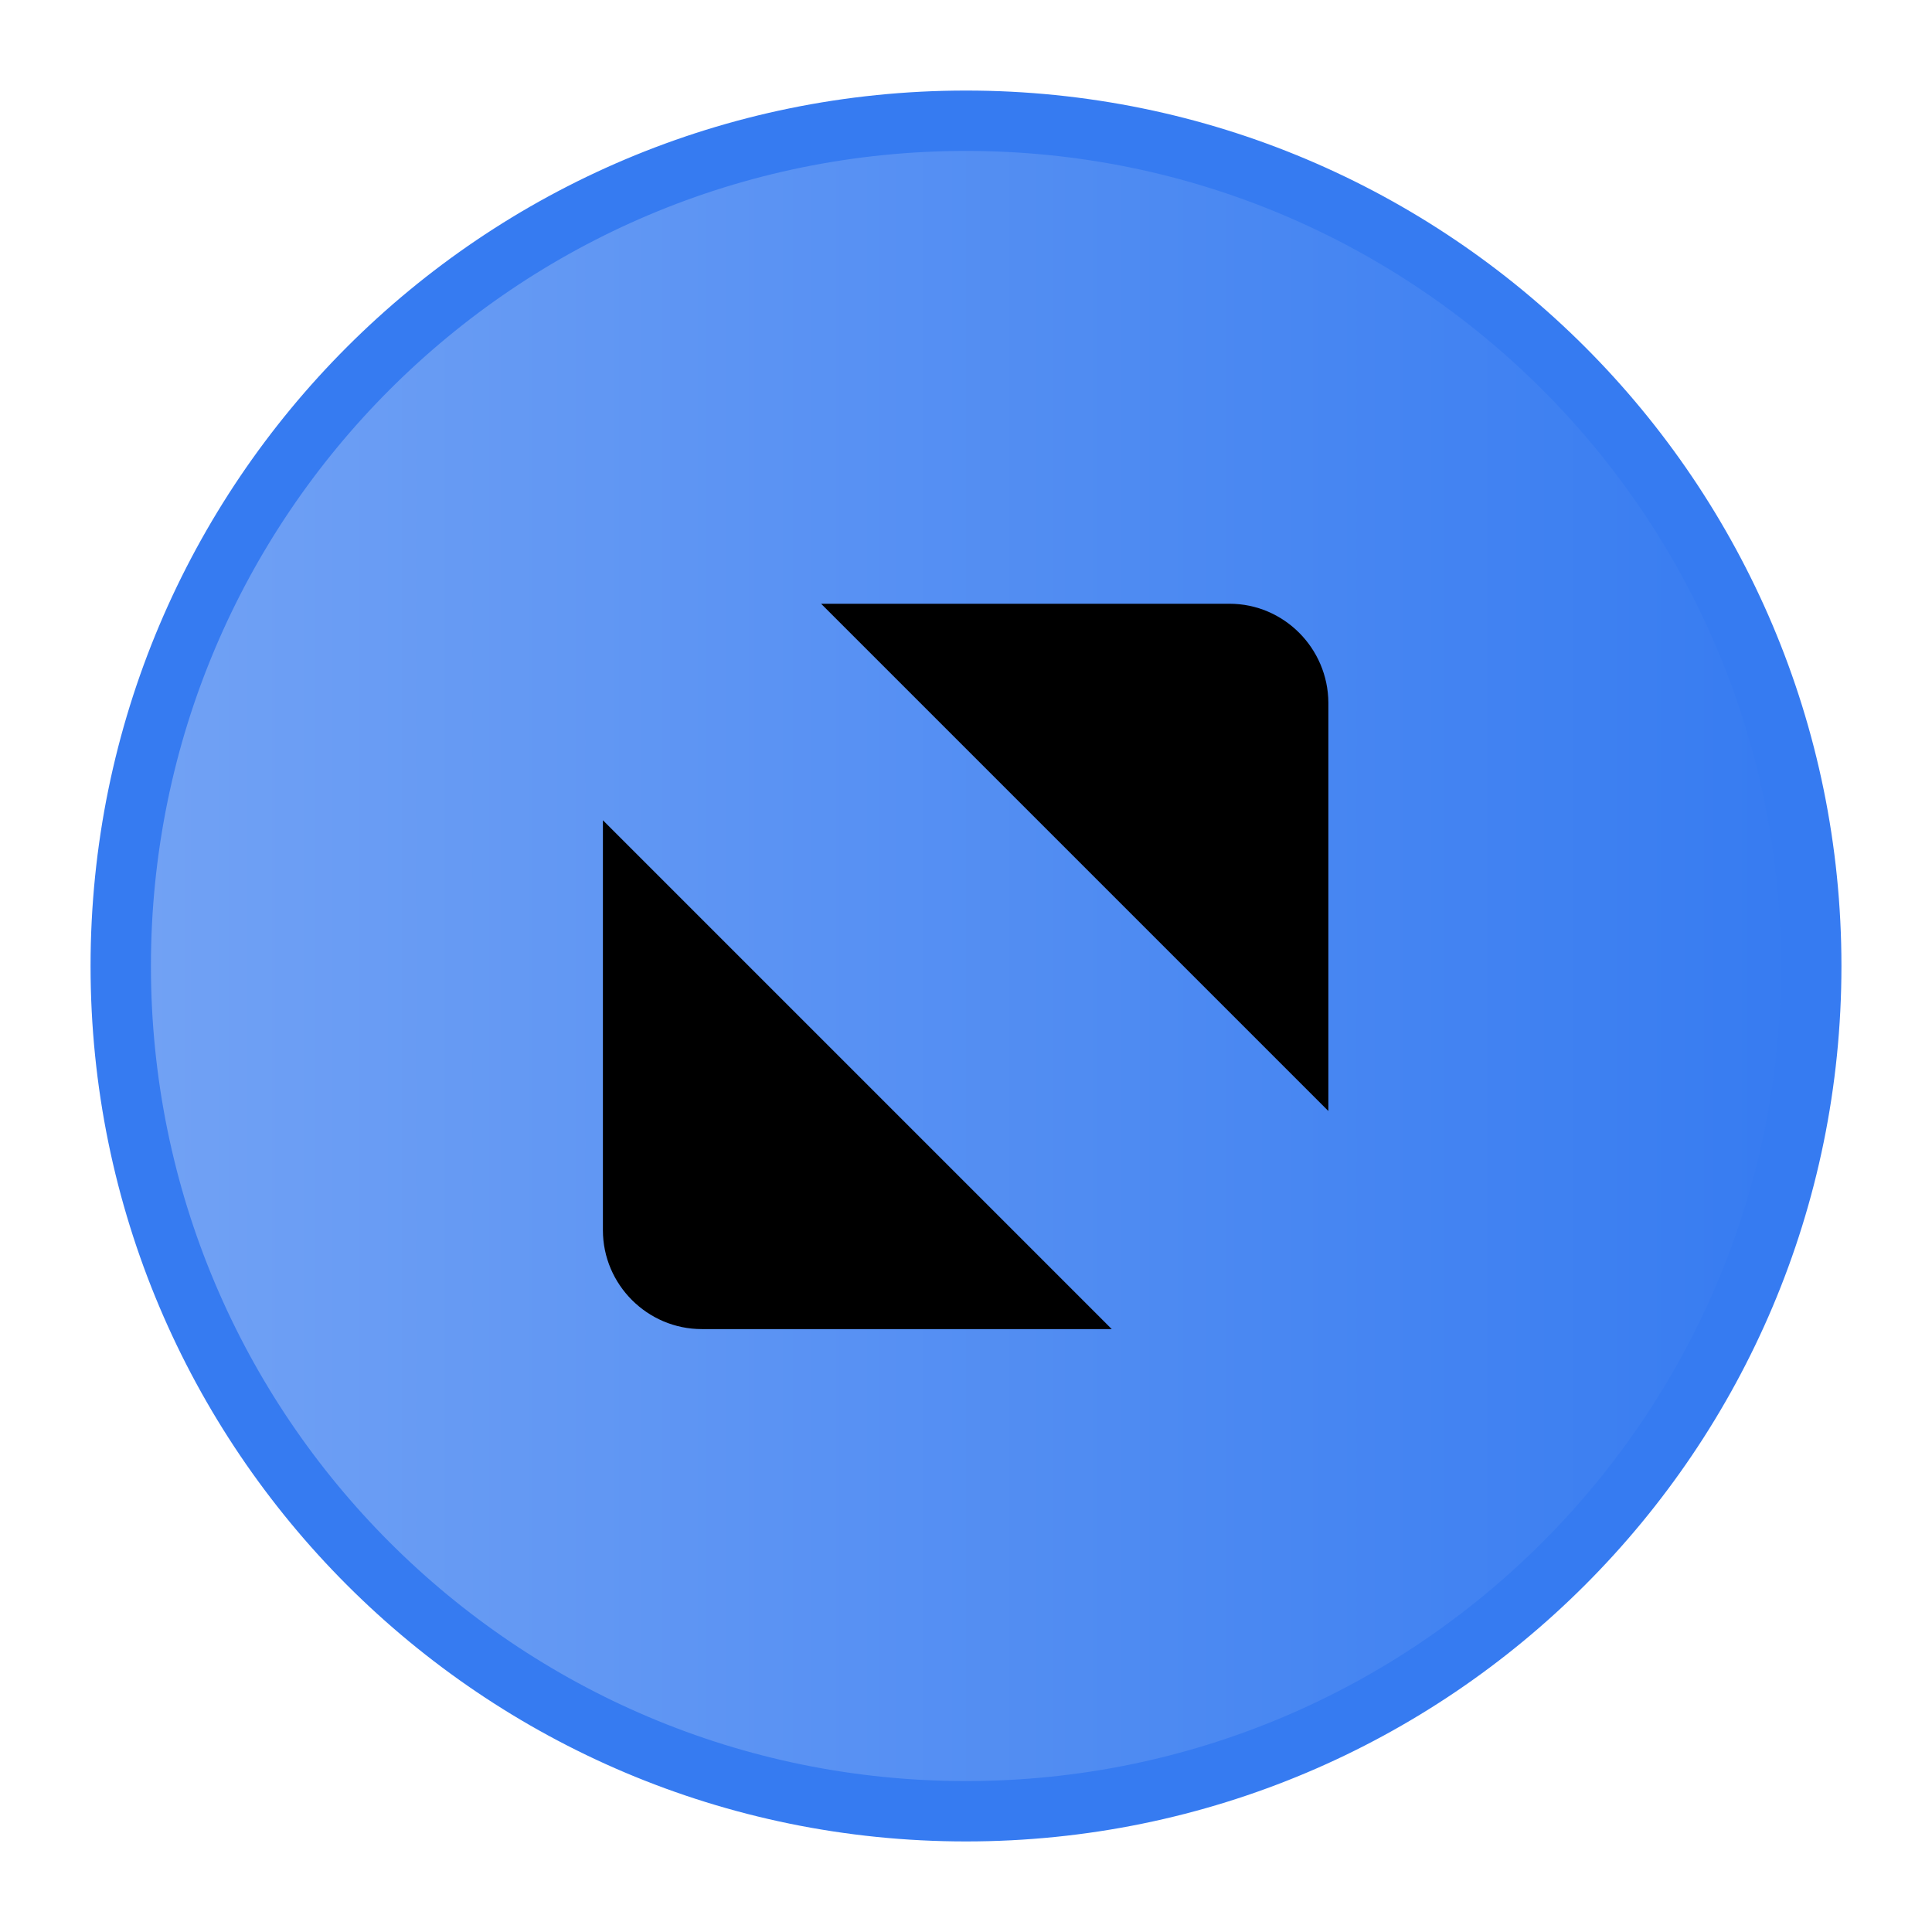
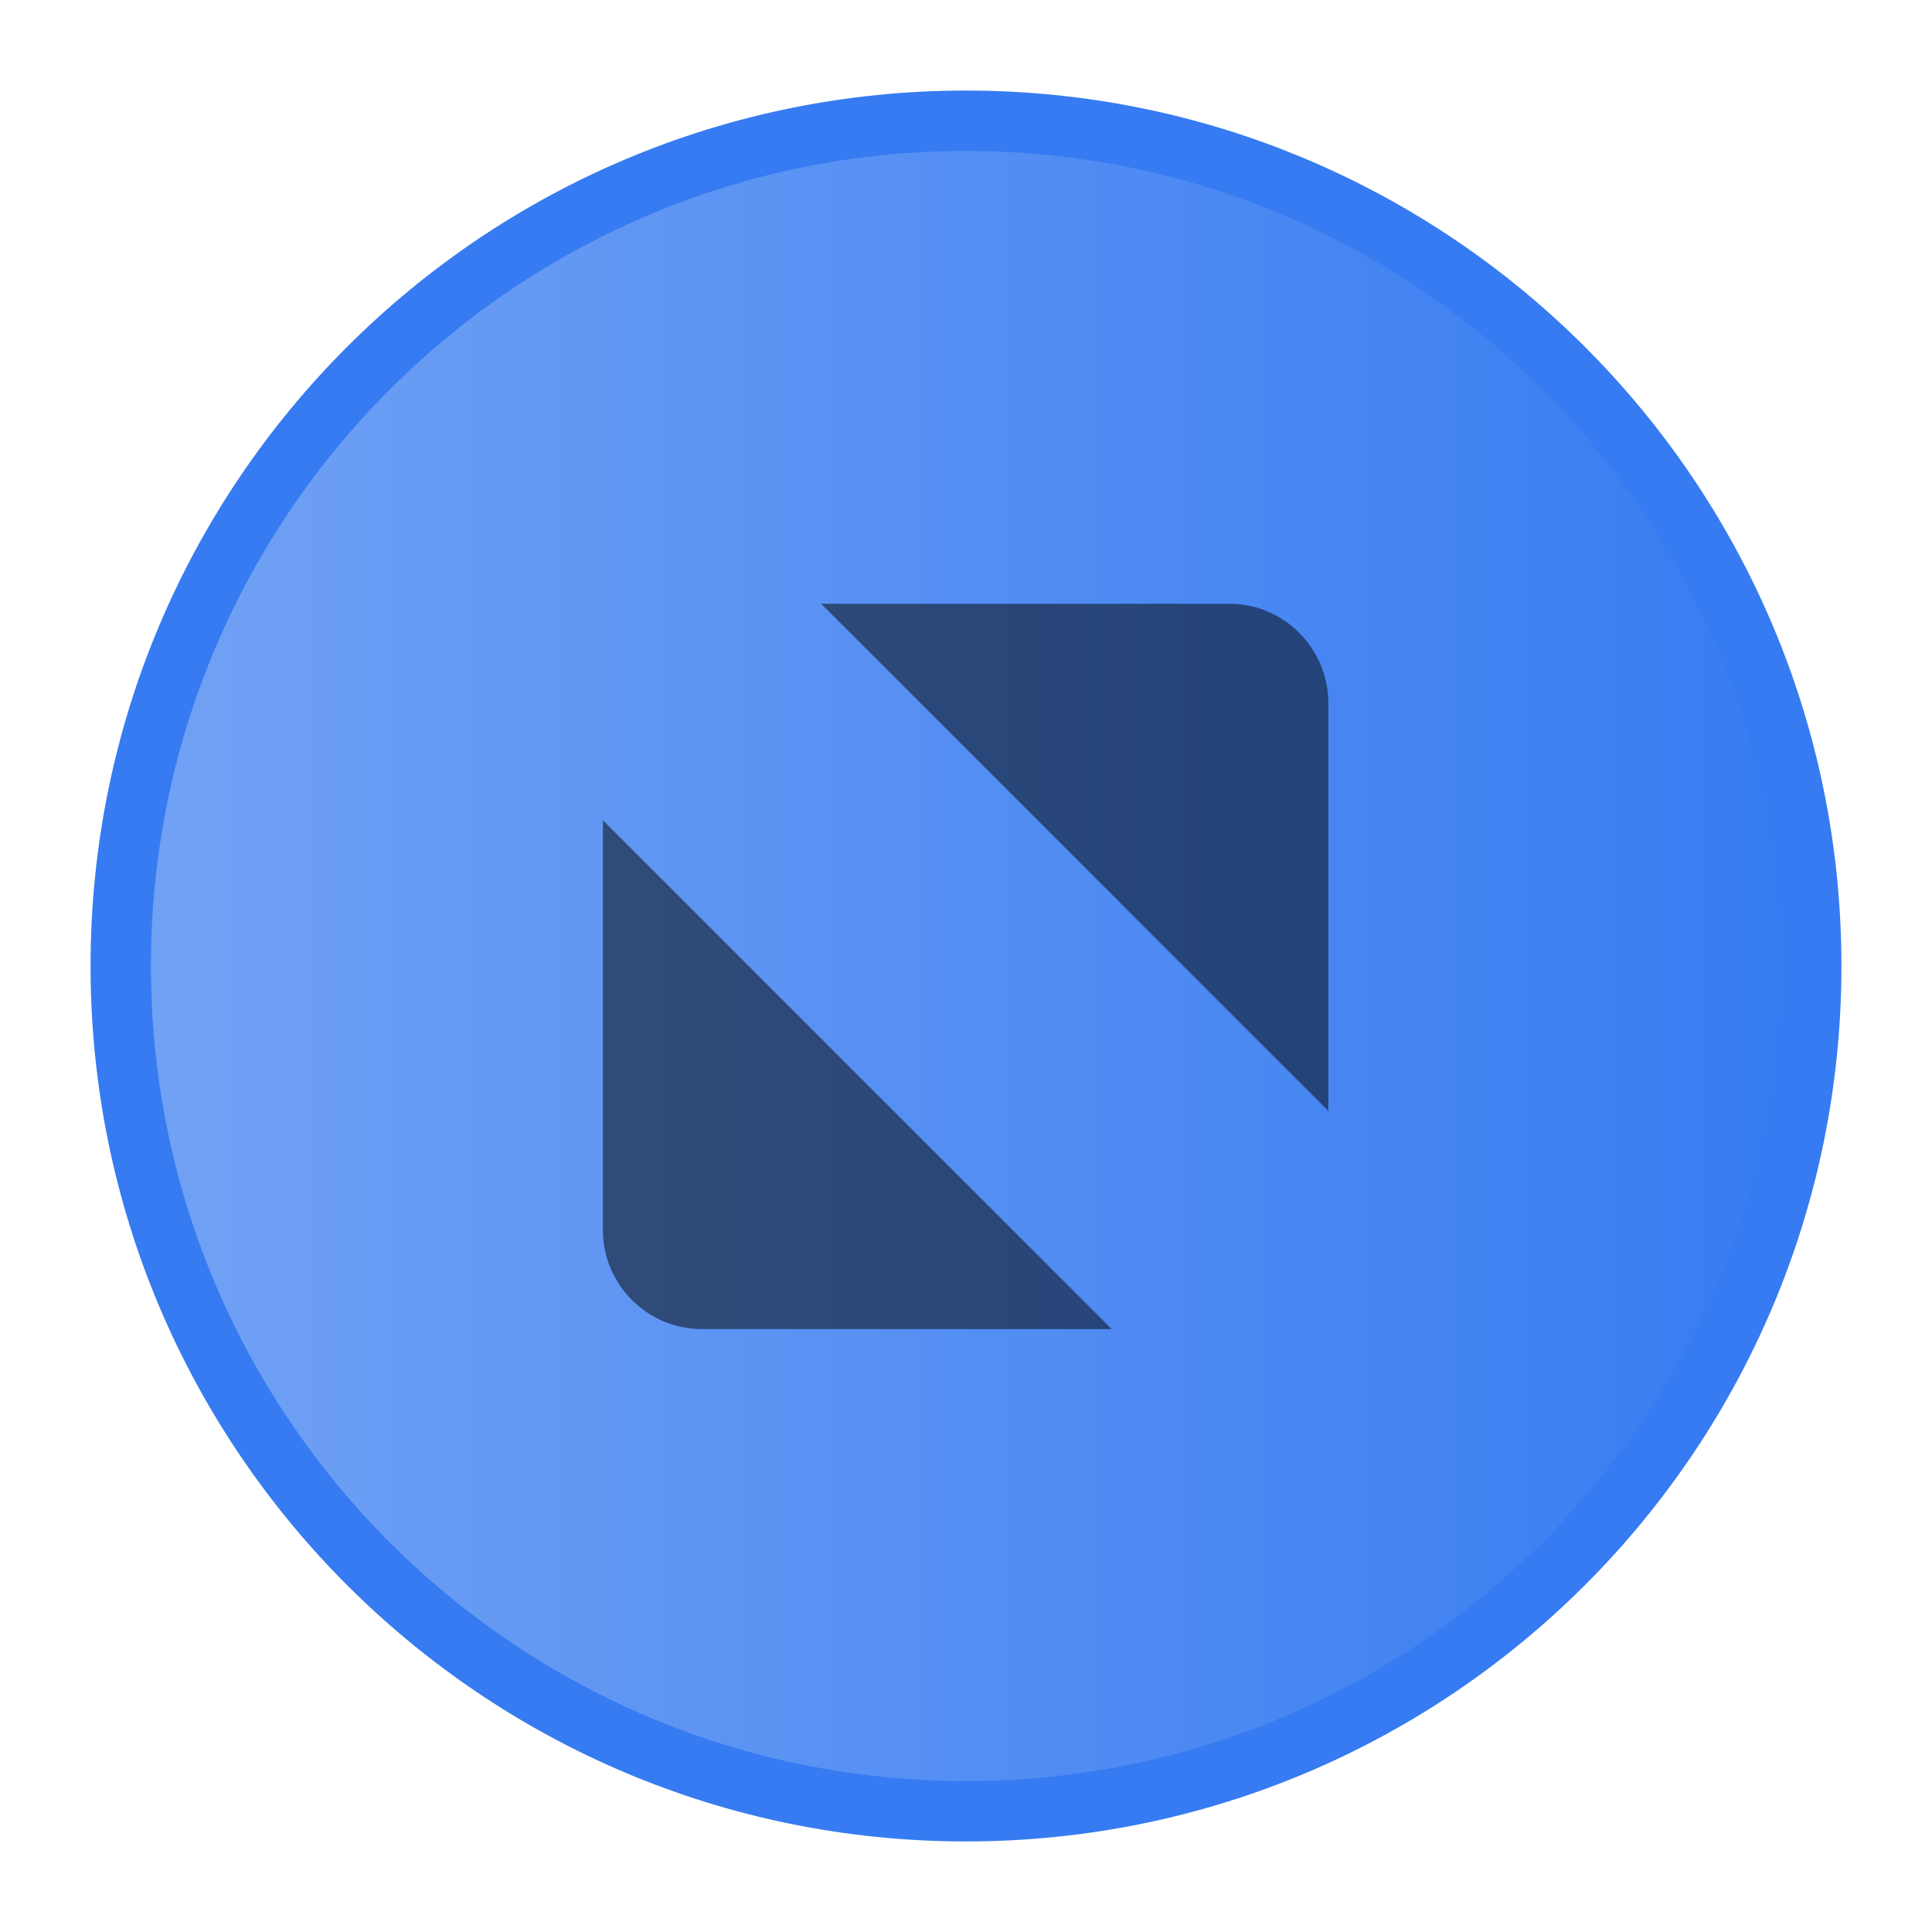
<svg xmlns="http://www.w3.org/2000/svg" xmlns:xlink="http://www.w3.org/1999/xlink" id="svg1822" version="1.1" height="16" width="16">
  <defs id="defs64">
    <linearGradient id="app-menu">
      <stop id="stop2" offset="0" style="stop-color:#5ebdab" />
      <stop id="stop4" offset="1" style="stop-color:#19a187" />
    </linearGradient>
    <linearGradient id="close-button">
      <stop id="stop7" offset="0" style="stop-color:#e15e5e" />
      <stop id="stop9" offset="1" style="stop-color:#d41919" />
    </linearGradient>
    <linearGradient id="maximize-button">
      <stop id="stop12" offset="0" style="stop-color:#72a2f4" />
      <stop id="stop14" offset="1" style="stop-color:#367bf1" />
    </linearGradient>
    <linearGradient id="minimize-button">
      <stop id="stop17" offset="0" style="stop-color:#fea44c" />
      <stop id="stop19" offset="1" style="stop-color:#fd7d00" />
    </linearGradient>
    <linearGradient id="app-menu-dark">
      <stop id="stop22" offset="0" style="stop-color:#47b49f" />
      <stop id="stop24" offset="1" style="stop-color:#19a187" />
    </linearGradient>
    <linearGradient id="close-button-dark">
      <stop id="stop27" offset="0" style="stop-color:#dd4747" />
      <stop id="stop29" offset="1" style="stop-color:#d41919" />
    </linearGradient>
    <linearGradient id="maximize-button-dark">
      <stop id="stop32" offset="0" style="stop-color:#4a88f1" />
      <stop id="stop34" offset="1" style="stop-color:#367bf1" />
    </linearGradient>
    <linearGradient id="minimize-button-dark">
      <stop id="stop37" offset="0" style="stop-color:#fd9733" />
      <stop id="stop39" offset="1" style="stop-color:#fd7d00" />
    </linearGradient>
    <linearGradient xlink:href="#minimize-button" gradientUnits="userSpaceOnUse" y2="-177.63" y1="-177.63" x2="602" x1="588" id="linearGradient1827" />
    <linearGradient xlink:href="#maximize-button" gradientUnits="userSpaceOnUse" y2="-177.63" y1="-177.63" x2="631" x1="617" id="linearGradient1845" />
    <linearGradient xlink:href="#minimize-button-dark" gradientUnits="userSpaceOnUse" y2="-177.64" y1="-177.64" x2="602" x1="588" id="linearGradient1859" />
    <linearGradient xlink:href="#minimize-button-dark" gradientUnits="userSpaceOnUse" y2="99" y1="99" x2="381" x1="367" id="linearGradient1861" />
    <linearGradient xlink:href="#minimize-button-dark" gradientUnits="userSpaceOnUse" y2="116" y1="116" x2="381" x1="367" id="linearGradient1863" />
    <linearGradient xlink:href="#minimize-button" gradientUnits="userSpaceOnUse" y2="255" y1="255" x2="1383" x1="1369" id="linearGradient1865" />
    <linearGradient xlink:href="#minimize-button" gradientUnits="userSpaceOnUse" y2="99" y1="99" x2="139" x1="125" id="linearGradient1867" />
    <linearGradient xlink:href="#maximize-button-dark" gradientUnits="userSpaceOnUse" y2="116" y1="116" x2="401" x1="387" id="linearGradient1877" />
    <linearGradient xlink:href="#maximize-button-dark" gradientUnits="userSpaceOnUse" y2="99" y1="99" x2="401" x1="387" id="linearGradient1879" />
    <linearGradient xlink:href="#maximize-button" gradientUnits="userSpaceOnUse" y2="255" y1="255" x2="1383" x1="1369" id="linearGradient1881" />
    <linearGradient xlink:href="#maximize-button" gradientUnits="userSpaceOnUse" y2="99" y1="99" x2="159" x1="145" id="linearGradient1883" />
    <linearGradient xlink:href="#close-button" gradientUnits="userSpaceOnUse" y2="65" y1="65" x2="179" x1="165" id="linearGradient1891" />
    <linearGradient xlink:href="#close-button-dark" gradientUnits="userSpaceOnUse" y2="65" y1="65" x2="421" x1="407" id="linearGradient1901" />
    <linearGradient xlink:href="#close-button-dark" gradientUnits="userSpaceOnUse" y2="99" y1="99" x2="421" x1="407" id="linearGradient1903" />
    <linearGradient xlink:href="#close-button-dark" gradientUnits="userSpaceOnUse" y2="116" y1="116" x2="421" x1="407" id="linearGradient1905" />
    <linearGradient xlink:href="#close-button" gradientUnits="userSpaceOnUse" y2="255" y1="255" x2="1383" x1="1369" id="linearGradient1907" />
    <linearGradient xlink:href="#close-button" gradientUnits="userSpaceOnUse" y2="99" y1="99" x2="179" x1="165" id="linearGradient1909" />
    <linearGradient xlink:href="#app-menu" gradientUnits="userSpaceOnUse" y2="65" y1="65" x2="179" x1="165" id="linearGradient1916" />
    <linearGradient xlink:href="#app-menu" gradientUnits="userSpaceOnUse" gradientTransform="translate(20)" y2="99" y1="99" x2="179" x1="165" id="linearGradient2049" />
    <linearGradient xlink:href="#maximize-button-dark" gradientUnits="userSpaceOnUse" y2="-177.63" y1="-177.63" x2="631" x1="617" id="linearGradient1953" />
    <linearGradient xlink:href="#app-menu-dark" gradientUnits="userSpaceOnUse" gradientTransform="translate(20)" y2="99" y1="99" x2="179" x1="165" id="linearGradient1963" />
    <linearGradient xlink:href="#app-menu-dark" gradientUnits="userSpaceOnUse" y2="65" y1="65" x2="179" x1="165" id="linearGradient1967" />
    <linearGradient y2="99" x2="179" y1="99" x1="165" gradientTransform="translate(20)" gradientUnits="userSpaceOnUse" id="linearGradient1828" xlink:href="#app-menu" />
    <linearGradient y2="99" x2="179" y1="99" x1="165" gradientTransform="translate(20)" gradientUnits="userSpaceOnUse" id="linearGradient1830" xlink:href="#app-menu-dark" />
  </defs>
  <g id="g1820" transform="translate(-136,194.64)">
    <g transform="translate(-377,-9)" id="titlebutton-maximize-hover">
      <g id="g689" transform="translate(-781,-432.64)">
        <path id="path681" style="fill:url(#linearGradient1883);stroke:#367bf1;stroke-width:0.5" d="m 152,92 a 7,7 0 0 0 -7,7 7,7 0 0 0 7,7 7,7 0 0 0 7,-7 7,7 0 0 0 -7,-7 z" transform="translate(1150,156)" />
        <g id="g687" style="fill:#c0e3ff" transform="translate(1294,247)">
          <g id="g685" style="fill:#c0e3ff" transform="translate(-81,-967)">
-             <path id="path683" style="fill:#000000;fill-rule:evenodd" d="m 87.8,972 h 3.382 c 0.45,0 0.816,0.368 0.819,0.819 v 3.382 z m 2.407,6.007 h -3.395 c -0.45,0 -0.819,-0.368 -0.819,-0.819 v -3.395 l 4.214,4.214" />
+             <path id="path683" style="opacity:0.5;fill:#000000;fill-rule:evenodd" d="m 87.8,972 h 3.382 c 0.45,0 0.816,0.368 0.819,0.819 v 3.382 z m 2.407,6.007 h -3.395 c -0.45,0 -0.819,-0.368 -0.819,-0.819 v -3.395 l 4.214,4.214" />
          </g>
        </g>
      </g>
      <rect id="rect691" style="fill:none" height="16" width="16" y="-185.64" x="513" />
    </g>
  </g>
</svg>
